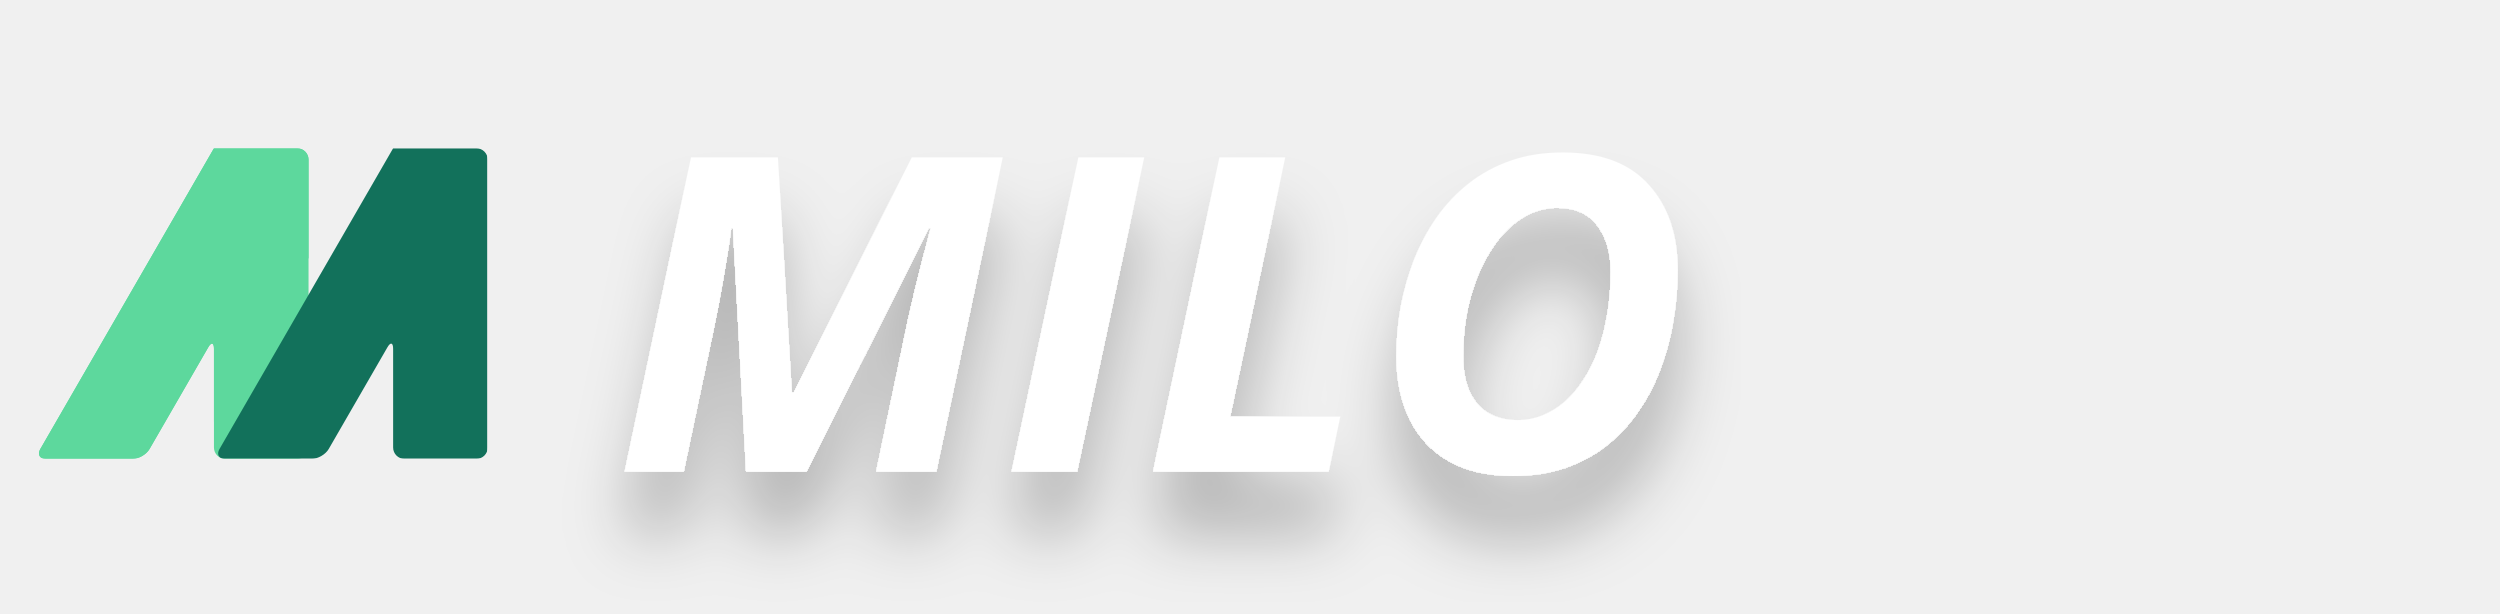
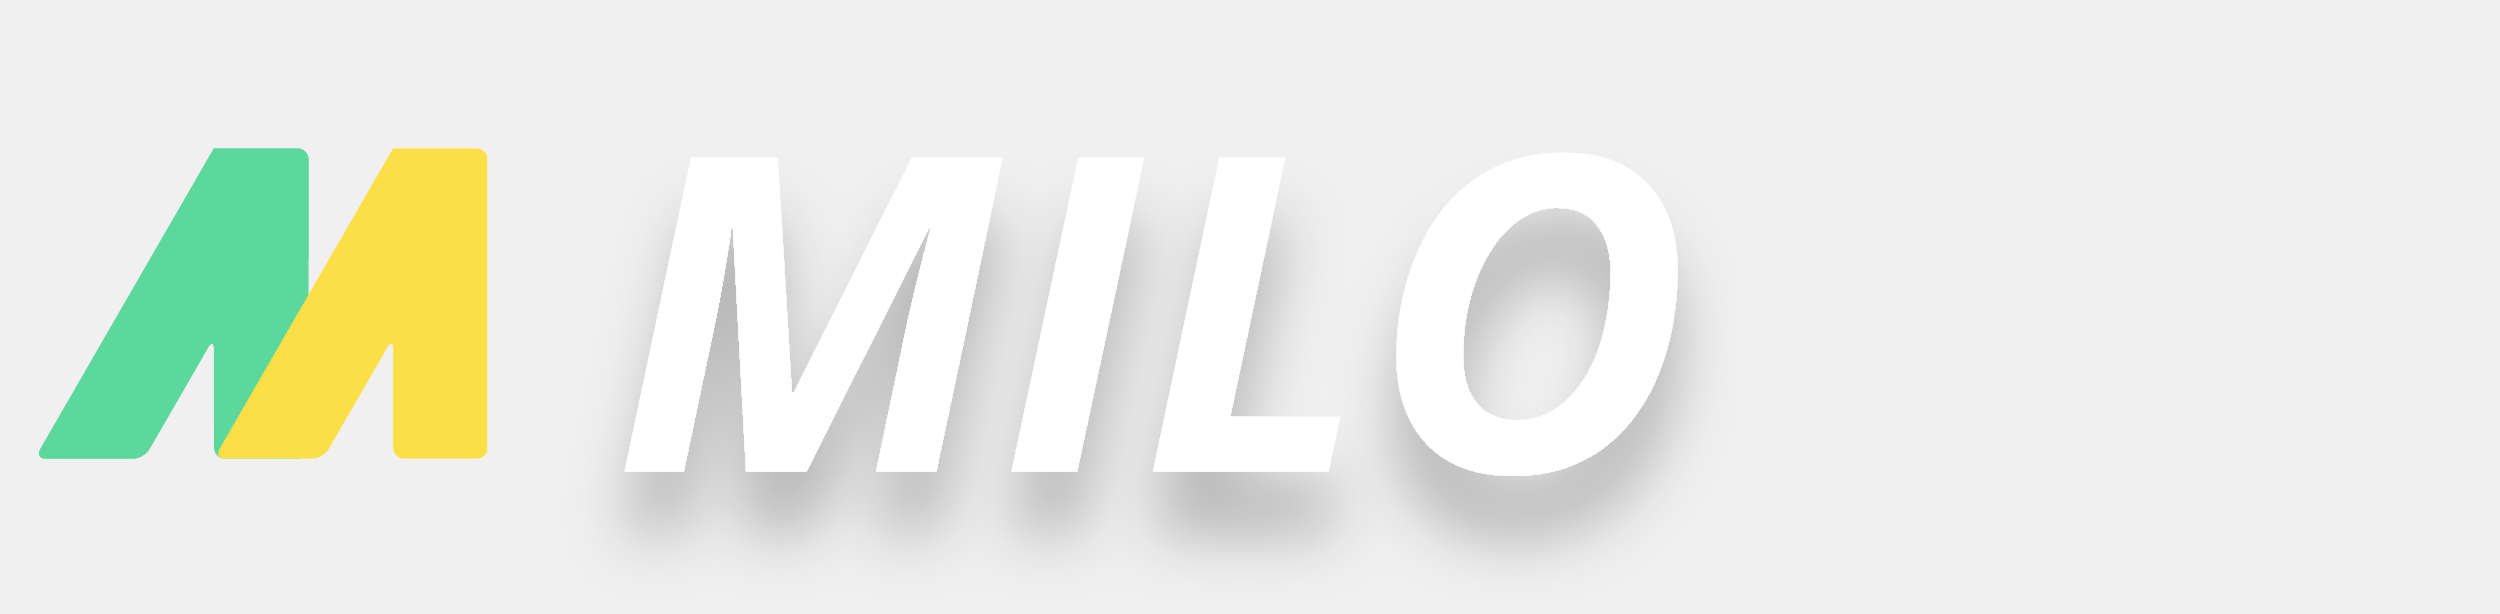
<svg xmlns="http://www.w3.org/2000/svg" width="159" height="39" viewBox="0 0 159 39" fill="none">
  <mask id="mask0_294_3416" style="mask-type:luminance" maskUnits="userSpaceOnUse" x="2" y="9" width="18" height="21">
    <path d="M2.427 9.431H19.693V29.169H2.427V9.431Z" fill="white" />
  </mask>
  <g mask="url(#mask0_294_3416)">
    <path d="M18.9 9.429C19.298 9.429 19.623 9.755 19.623 10.152V28.464C19.623 28.861 19.298 29.186 18.9 29.186H14.33C13.933 29.186 13.607 28.861 13.607 28.464V22.183C13.607 21.785 13.444 21.742 13.246 22.086L9.508 28.56C9.309 28.904 8.821 29.186 8.423 29.186H2.924C2.527 29.186 2.364 28.904 2.562 28.56L13.246 10.056C13.444 9.712 13.607 9.43 13.607 9.43C13.607 9.429 13.933 9.429 14.33 9.429H18.9Z" fill="#5DD89D" />
  </g>
  <mask id="mask1_294_3416" style="mask-type:luminance" maskUnits="userSpaceOnUse" x="13" y="9" width="18" height="21">
    <path d="M13.813 9.431H30.989V29.169H13.813V9.431Z" fill="white" />
  </mask>
  <g mask="url(#mask1_294_3416)">
-     <path d="M30.296 9.429C30.694 9.429 31.019 9.755 31.019 10.152V28.464C31.019 28.861 30.694 29.186 30.296 29.186H25.727C25.328 29.186 25.003 28.861 25.003 28.464V22.183C25.003 21.785 24.84 21.742 24.642 22.086L20.904 28.56C20.705 28.904 20.218 29.186 19.82 29.186H14.32C13.922 29.186 13.759 28.904 13.958 28.56L24.642 10.056C24.841 9.712 25.003 9.43 25.003 9.43C25.003 9.429 25.329 9.429 25.727 9.429H30.296Z" fill="#12715B" />
+     <path d="M30.296 9.429C30.694 9.429 31.019 9.755 31.019 10.152V28.464C31.019 28.861 30.694 29.186 30.296 29.186H25.727C25.328 29.186 25.003 28.861 25.003 28.464V22.183C25.003 21.785 24.84 21.742 24.642 22.086L20.904 28.56C20.705 28.904 20.218 29.186 19.82 29.186H14.32C13.922 29.186 13.759 28.904 13.958 28.56L24.642 10.056C24.841 9.712 25.003 9.43 25.003 9.43C25.003 9.429 25.329 9.429 25.727 9.429H30.296Z" fill="#FCDF46" />
  </g>
  <mask id="mask2_294_3416" style="mask-type:luminance" maskUnits="userSpaceOnUse" x="2" y="9" width="18" height="21">
    <path d="M2.427 9.431H19.693V29.169H2.427V9.431Z" fill="white" />
  </mask>
  <g mask="url(#mask2_294_3416)">
    <path d="M13.246 22.087L9.508 28.561C9.309 28.905 8.821 29.187 8.423 29.187H2.924C2.527 29.187 2.364 28.905 2.562 28.561L13.246 10.056C13.444 9.712 13.607 9.43 13.607 9.43C13.607 9.429 13.933 9.429 14.33 9.429H18.9C19.298 9.429 19.623 9.755 19.623 10.152V16.402L13.608 26.822V22.184C13.608 21.786 13.445 21.742 13.246 22.087Z" fill="#5DD89D" />
  </g>
  <g filter="url(#filter0_d_294_3416)">
    <path d="M39.725 30L43.949 10.012H49.473L50.361 24.955H50.484L57.99 10.012H63.773L59.549 30H55.721L57.703 20.539C57.84 19.91 57.995 19.236 58.168 18.516C58.341 17.796 58.519 17.085 58.701 16.383C58.883 15.681 59.047 15.057 59.193 14.51H59.07L51.291 30H47.449L46.615 14.51H46.506C46.46 14.911 46.383 15.453 46.273 16.137C46.164 16.82 46.036 17.563 45.891 18.365C45.754 19.158 45.603 19.938 45.44 20.703L43.484 30H39.725ZM64.334 30L68.586 10.012H72.769L68.504 30H64.334ZM73.33 30L77.555 10.012H81.738L78.238 26.5H85.238L84.5 30H73.33ZM96.231 30.273C94.608 30.273 93.245 29.959 92.143 29.33C91.049 28.701 90.219 27.817 89.654 26.678C89.089 25.529 88.807 24.189 88.807 22.658C88.807 21.619 88.898 20.58 89.08 19.541C89.272 18.502 89.554 17.499 89.928 16.533C90.311 15.567 90.789 14.669 91.363 13.84C91.947 13.01 92.63 12.286 93.414 11.666C94.198 11.046 95.087 10.563 96.08 10.217C97.074 9.87 98.176 9.697 99.389 9.697C101.813 9.697 103.636 10.381 104.857 11.748C106.088 13.106 106.703 14.915 106.703 17.176C106.703 18.26 106.612 19.336 106.43 20.402C106.257 21.469 105.983 22.49 105.609 23.465C105.245 24.44 104.775 25.342 104.201 26.172C103.636 26.992 102.966 27.712 102.191 28.332C101.417 28.943 100.533 29.421 99.539 29.768C98.555 30.105 97.452 30.273 96.231 30.273ZM96.531 26.719C97.078 26.719 97.602 26.619 98.103 26.418C98.605 26.217 99.074 25.93 99.512 25.557C99.949 25.174 100.346 24.709 100.701 24.162C101.066 23.606 101.376 22.982 101.631 22.289C101.886 21.587 102.082 20.817 102.219 19.979C102.365 19.14 102.438 18.242 102.438 17.285C102.438 16.055 102.15 15.07 101.576 14.332C101.011 13.594 100.168 13.225 99.047 13.225C98.473 13.225 97.921 13.338 97.393 13.566C96.873 13.794 96.39 14.118 95.943 14.537C95.506 14.956 95.109 15.453 94.754 16.027C94.398 16.602 94.093 17.24 93.838 17.941C93.583 18.643 93.387 19.391 93.25 20.184C93.122 20.977 93.059 21.801 93.059 22.658C93.059 23.542 93.195 24.29 93.469 24.9C93.742 25.502 94.139 25.958 94.658 26.268C95.178 26.568 95.802 26.719 96.531 26.719Z" fill="white" />
  </g>
  <defs>
    <filter id="filter0_d_294_3416" x="35.725" y="9.697" width="74.978" height="28.576" filterUnits="userSpaceOnUse" color-interpolation-filters="sRGB">
      <feFlood flood-opacity="0" result="BackgroundImageFix" />
      <feColorMatrix in="SourceAlpha" type="matrix" values="0 0 0 0 0 0 0 0 0 0 0 0 0 0 0 0 0 0 127 0" result="hardAlpha" />
      <feOffset dy="4" />
      <feGaussianBlur stdDeviation="2" />
      <feComposite in2="hardAlpha" operator="out" />
      <feColorMatrix type="matrix" values="0 0 0 0 0 0 0 0 0 0 0 0 0 0 0 0 0 0 0.25 0" />
      <feBlend mode="normal" in2="BackgroundImageFix" result="effect1_dropShadow_294_3416" />
      <feBlend mode="normal" in="SourceGraphic" in2="effect1_dropShadow_294_3416" result="shape" />
    </filter>
  </defs>
</svg>
